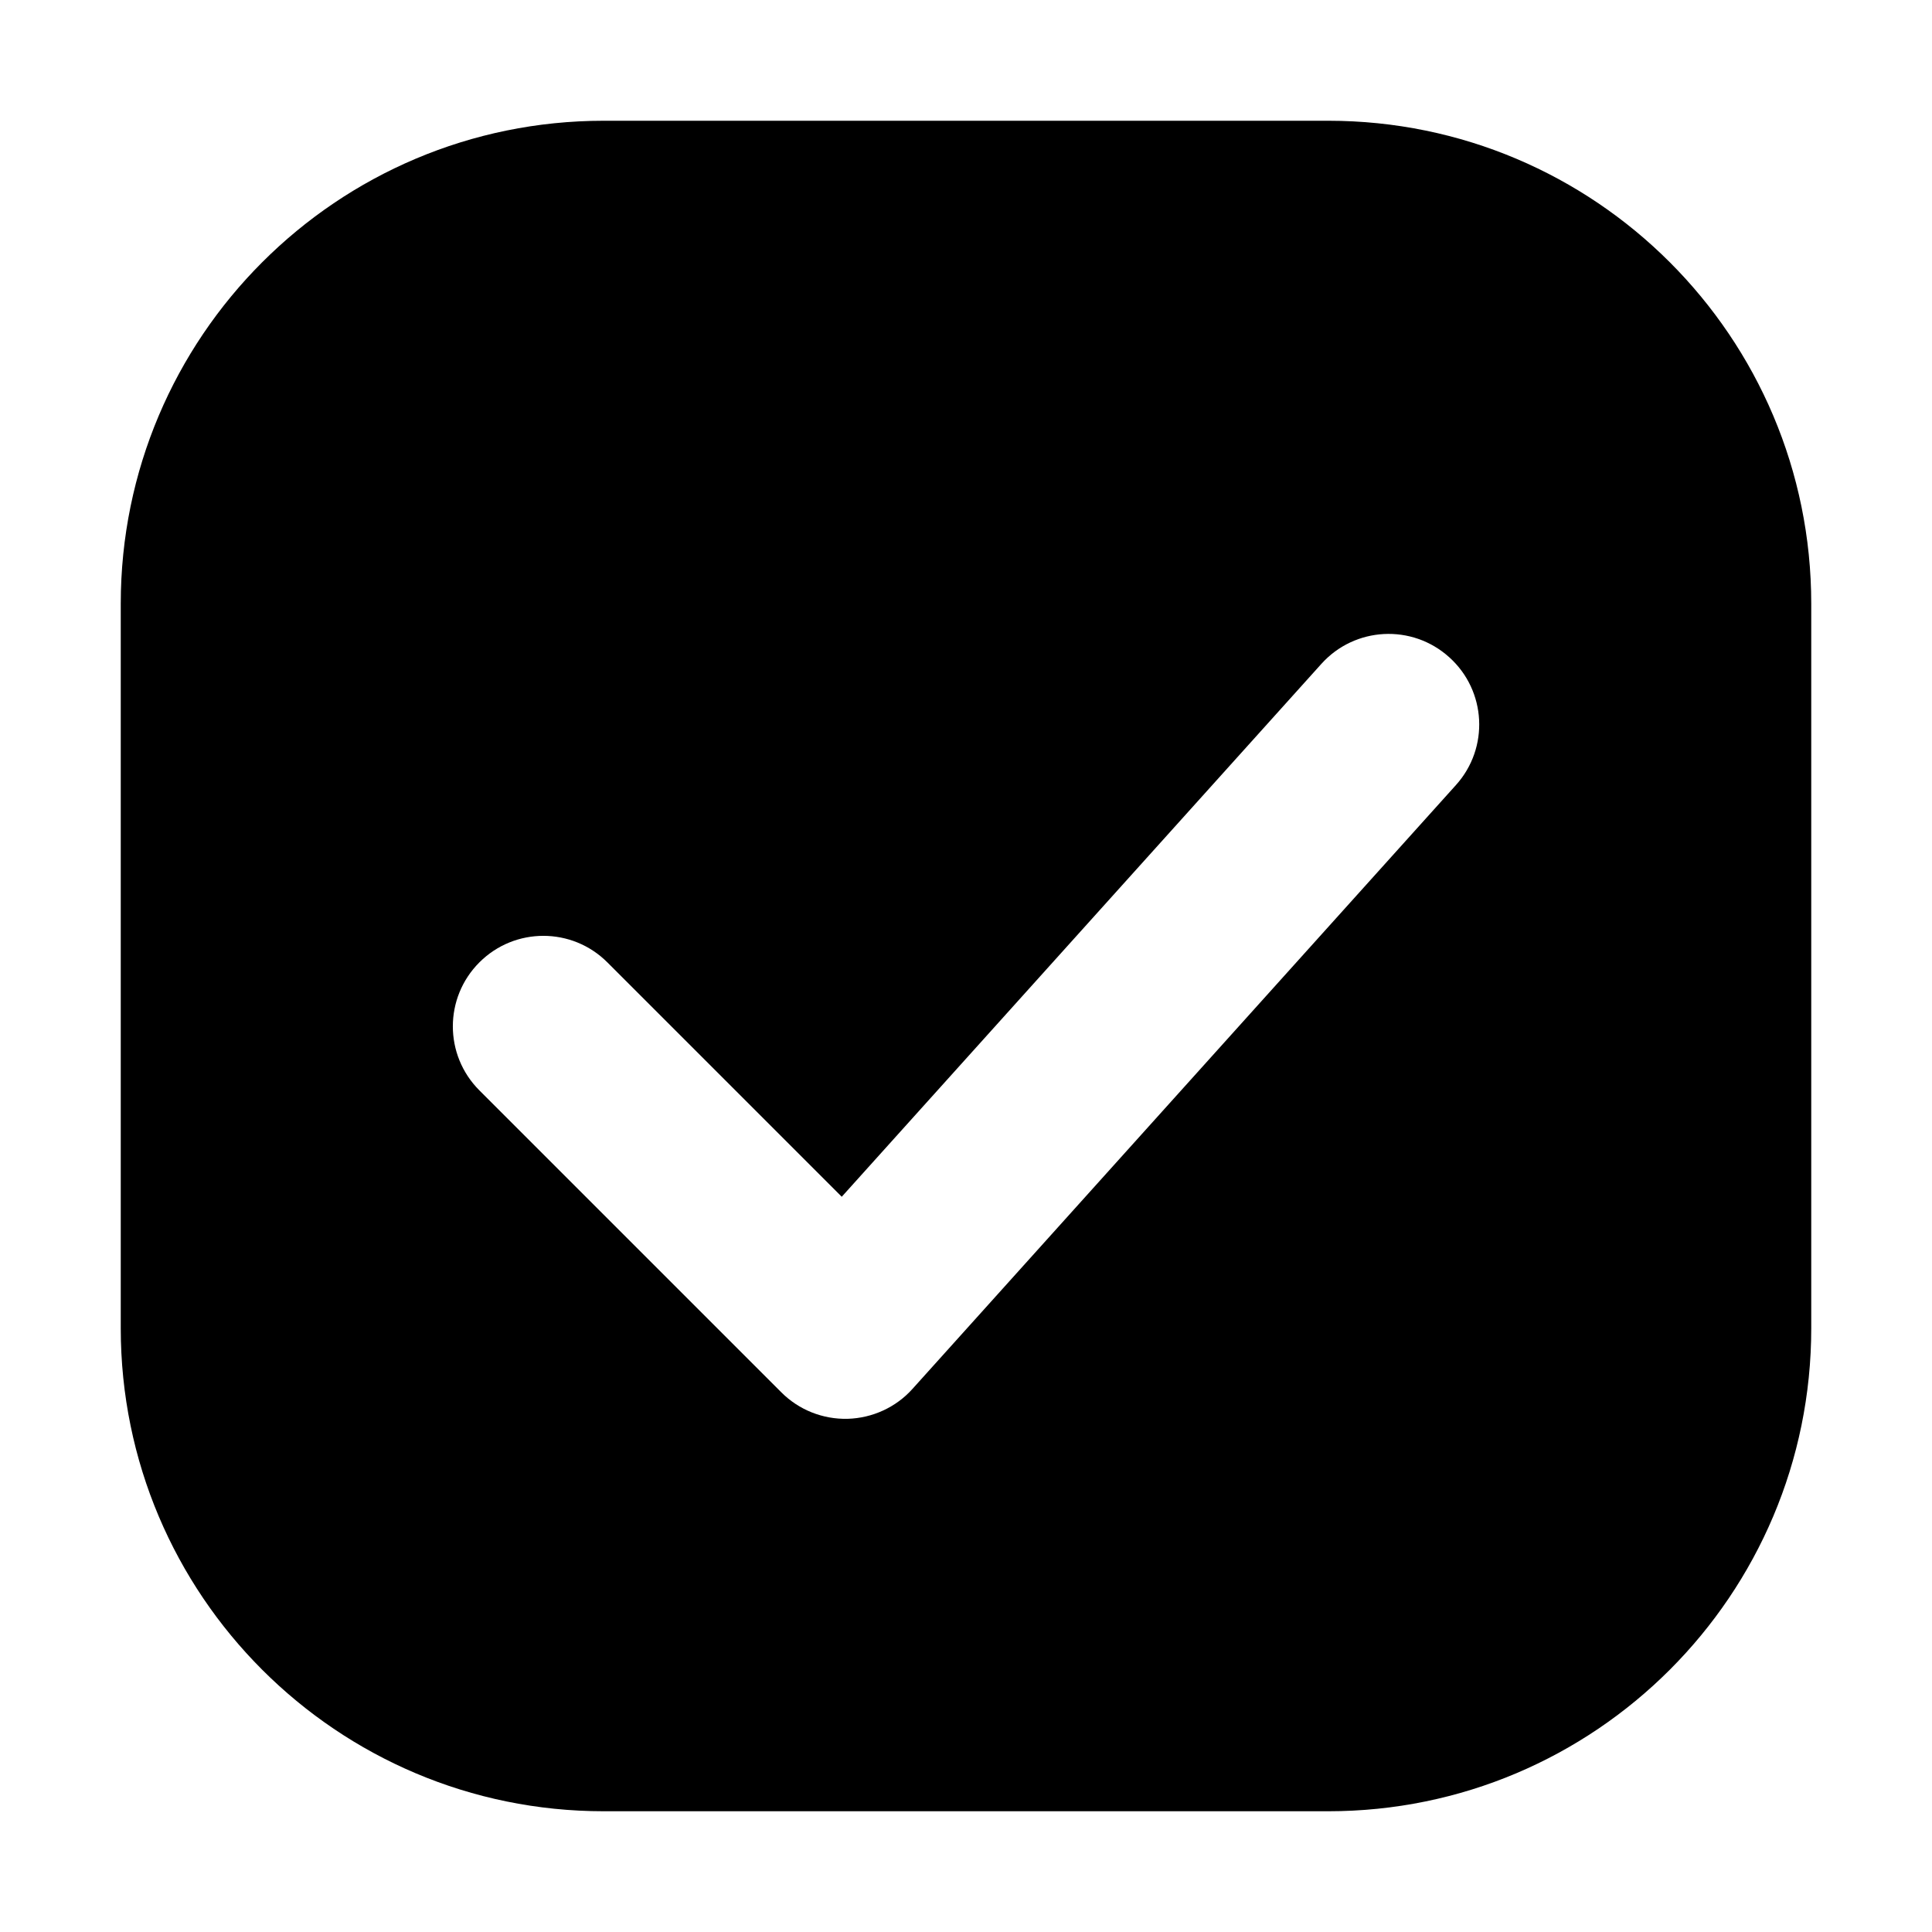
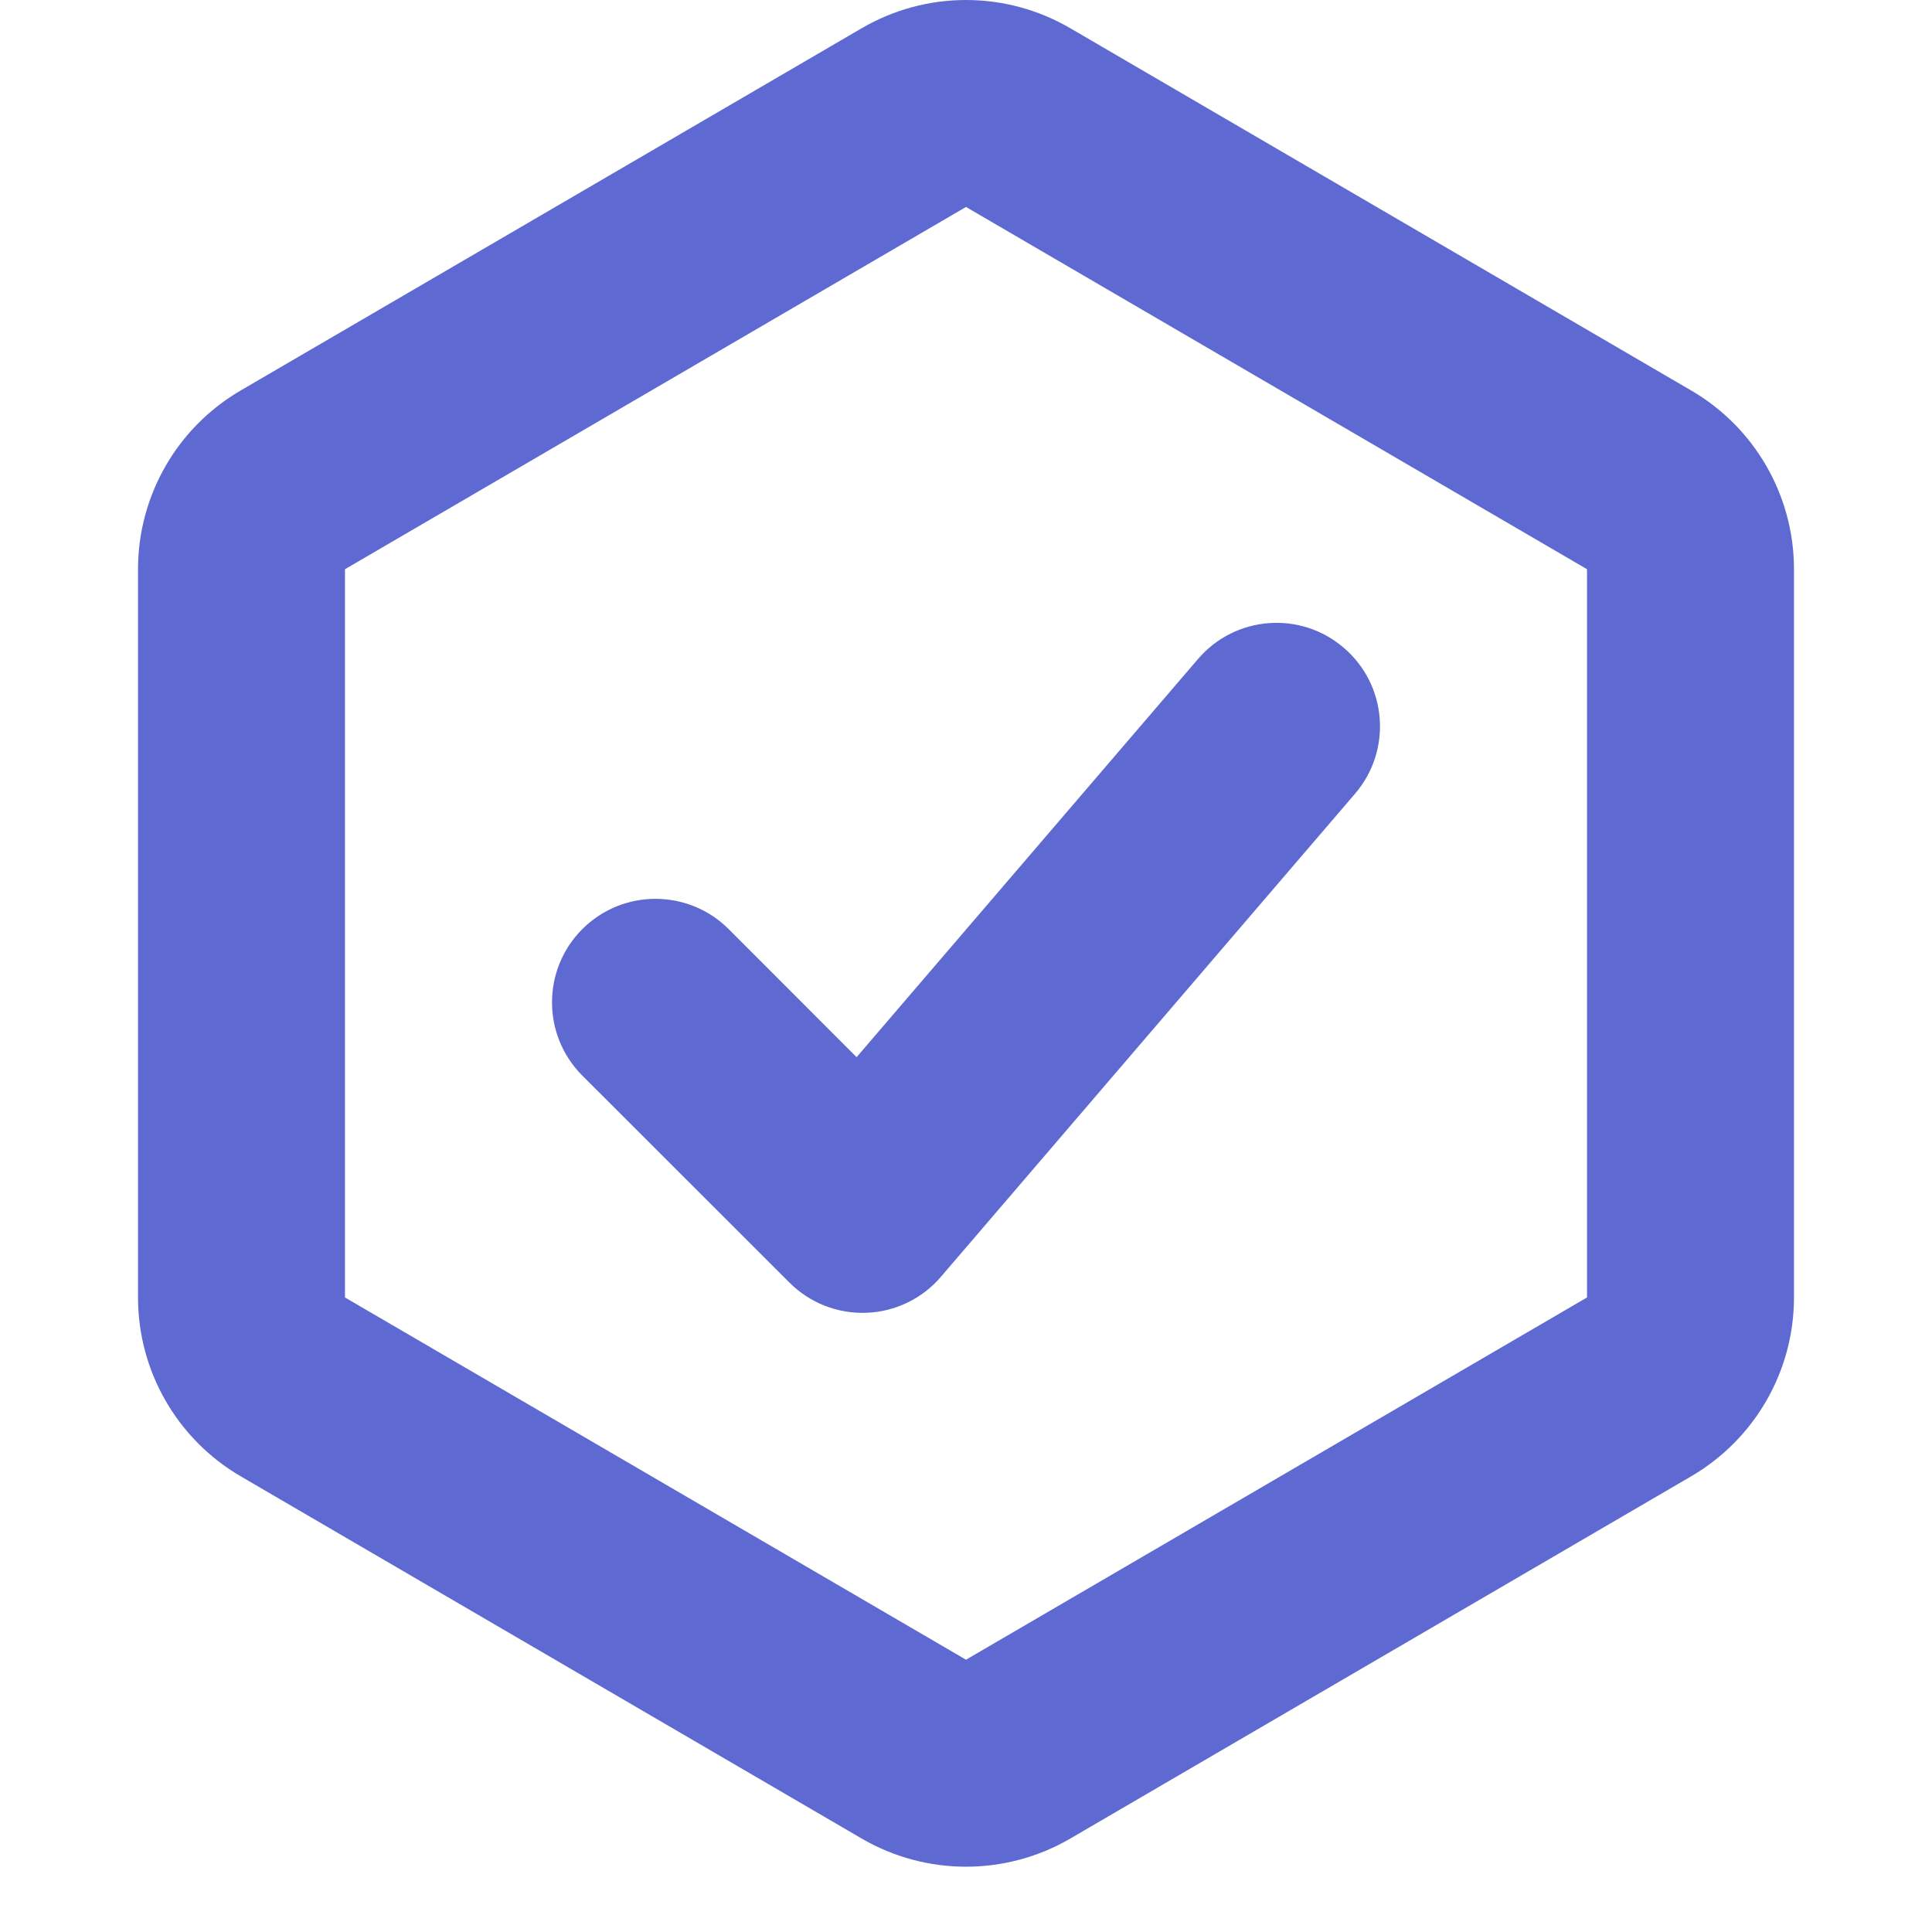
<svg xmlns="http://www.w3.org/2000/svg" width="16" height="16" viewBox="0 0 16 16" fill="none">
-   <path fill-rule="evenodd" clip-rule="evenodd" d="M5 1C2.791 1 1 2.791 1 5V11C1 13.209 2.791 15 5 15H11C13.209 15 15 13.209 15 11V5C15 2.791 13.209 1 11 1H5ZM12.057 6.502C12.335 6.194 12.31 5.72 12.002 5.443C11.694 5.165 11.22 5.19 10.943 5.498L6.971 9.911L5.03 7.97C4.737 7.677 4.263 7.677 3.97 7.97C3.677 8.263 3.677 8.737 3.97 9.03L6.47 11.53C6.615 11.676 6.814 11.755 7.02 11.75C7.225 11.744 7.42 11.655 7.557 11.502L12.057 6.502Z" fill="black" />
+   <path fill-rule="evenodd" clip-rule="evenodd" d="M8 1.714L13.143 4.714V10.745L8 13.745L2.857 10.745V4.714L8 1.714ZM7.136 0.234C7.67 -0.078 8.33 -0.078 8.864 0.234L14.006 3.234C14.533 3.541 14.857 4.105 14.857 4.714V10.745C14.857 11.355 14.533 11.918 14.006 12.226L8.864 15.226C8.33 15.537 7.67 15.537 7.136 15.226L1.993 12.226C1.466 11.918 1.143 11.355 1.143 10.745V4.714C1.143 4.105 1.466 3.541 1.993 3.234L7.136 0.234ZM11.222 6.573C11.53 6.214 11.489 5.673 11.129 5.365C10.77 5.056 10.229 5.098 9.921 5.458L7.094 8.755L6.035 7.695C5.7 7.36 5.157 7.36 4.822 7.695C4.488 8.03 4.488 8.572 4.822 8.907L6.537 10.621C6.705 10.79 6.937 10.881 7.176 10.872C7.414 10.863 7.638 10.755 7.793 10.573L11.222 6.573Z" fill="#5E6AD2" style="fill:#5E6AD2;fill:color(display-p3 0.369 0.416 0.824);fill-opacity:1;" />
</svg>
